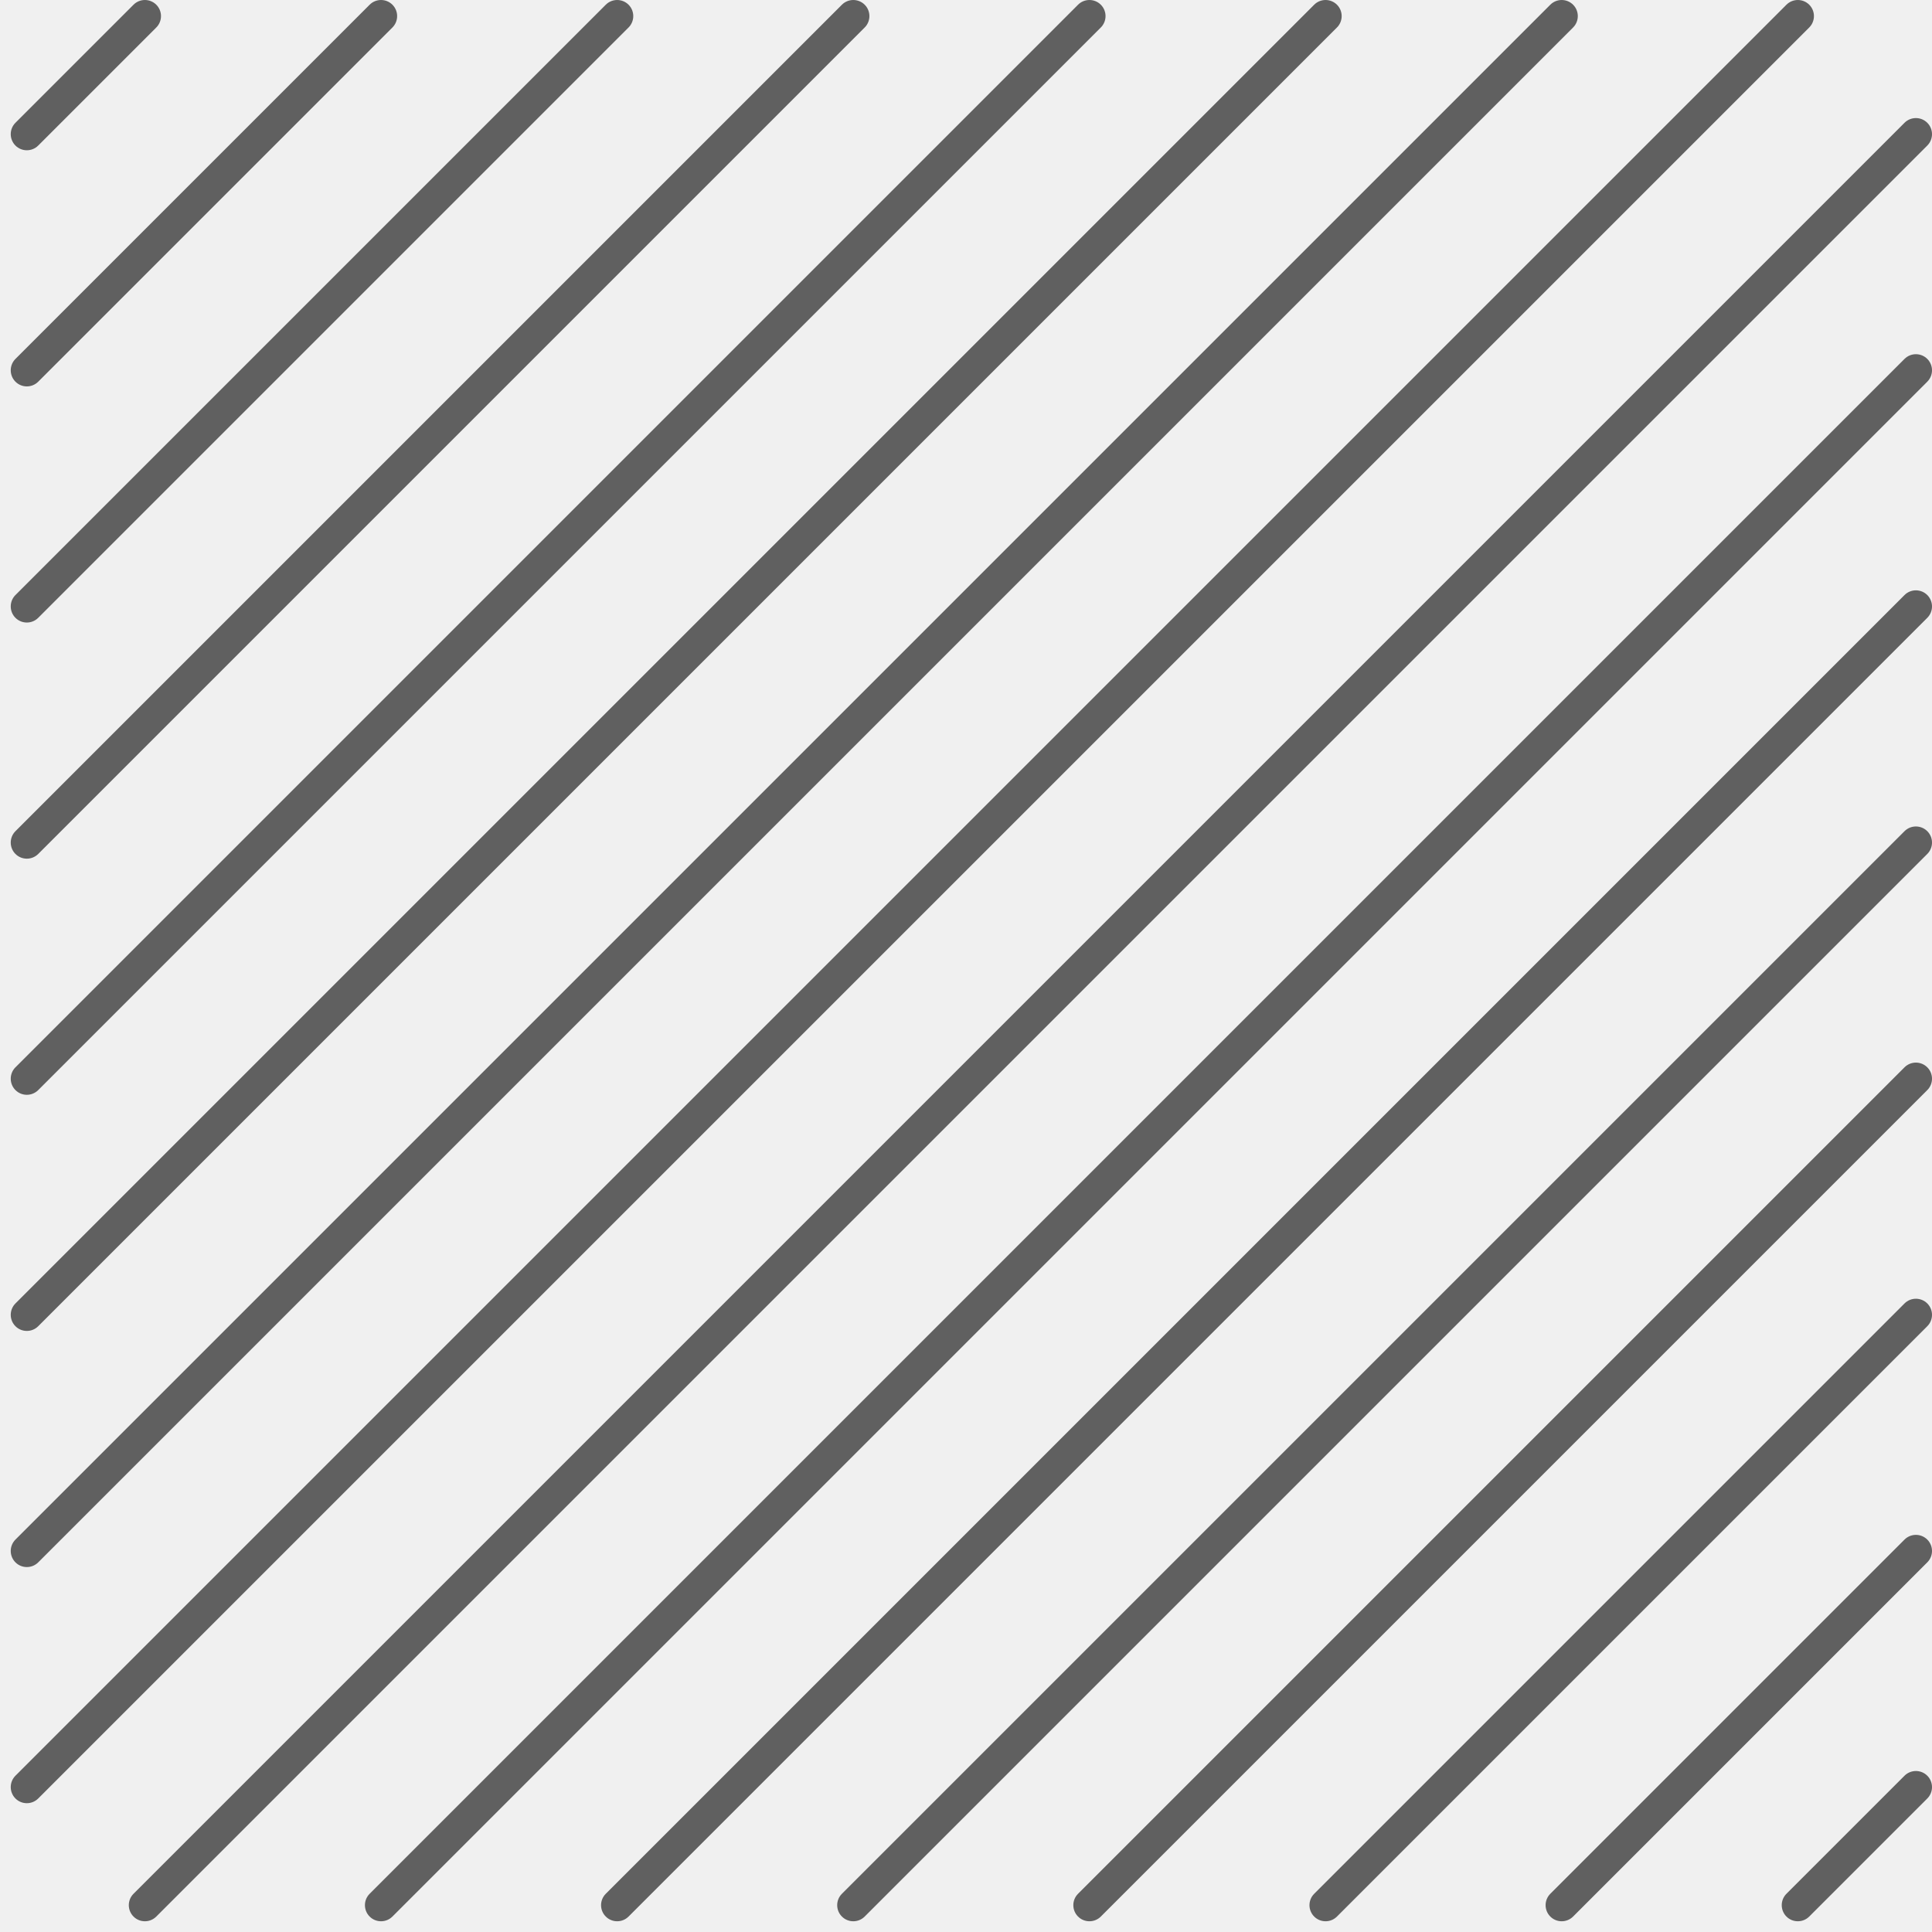
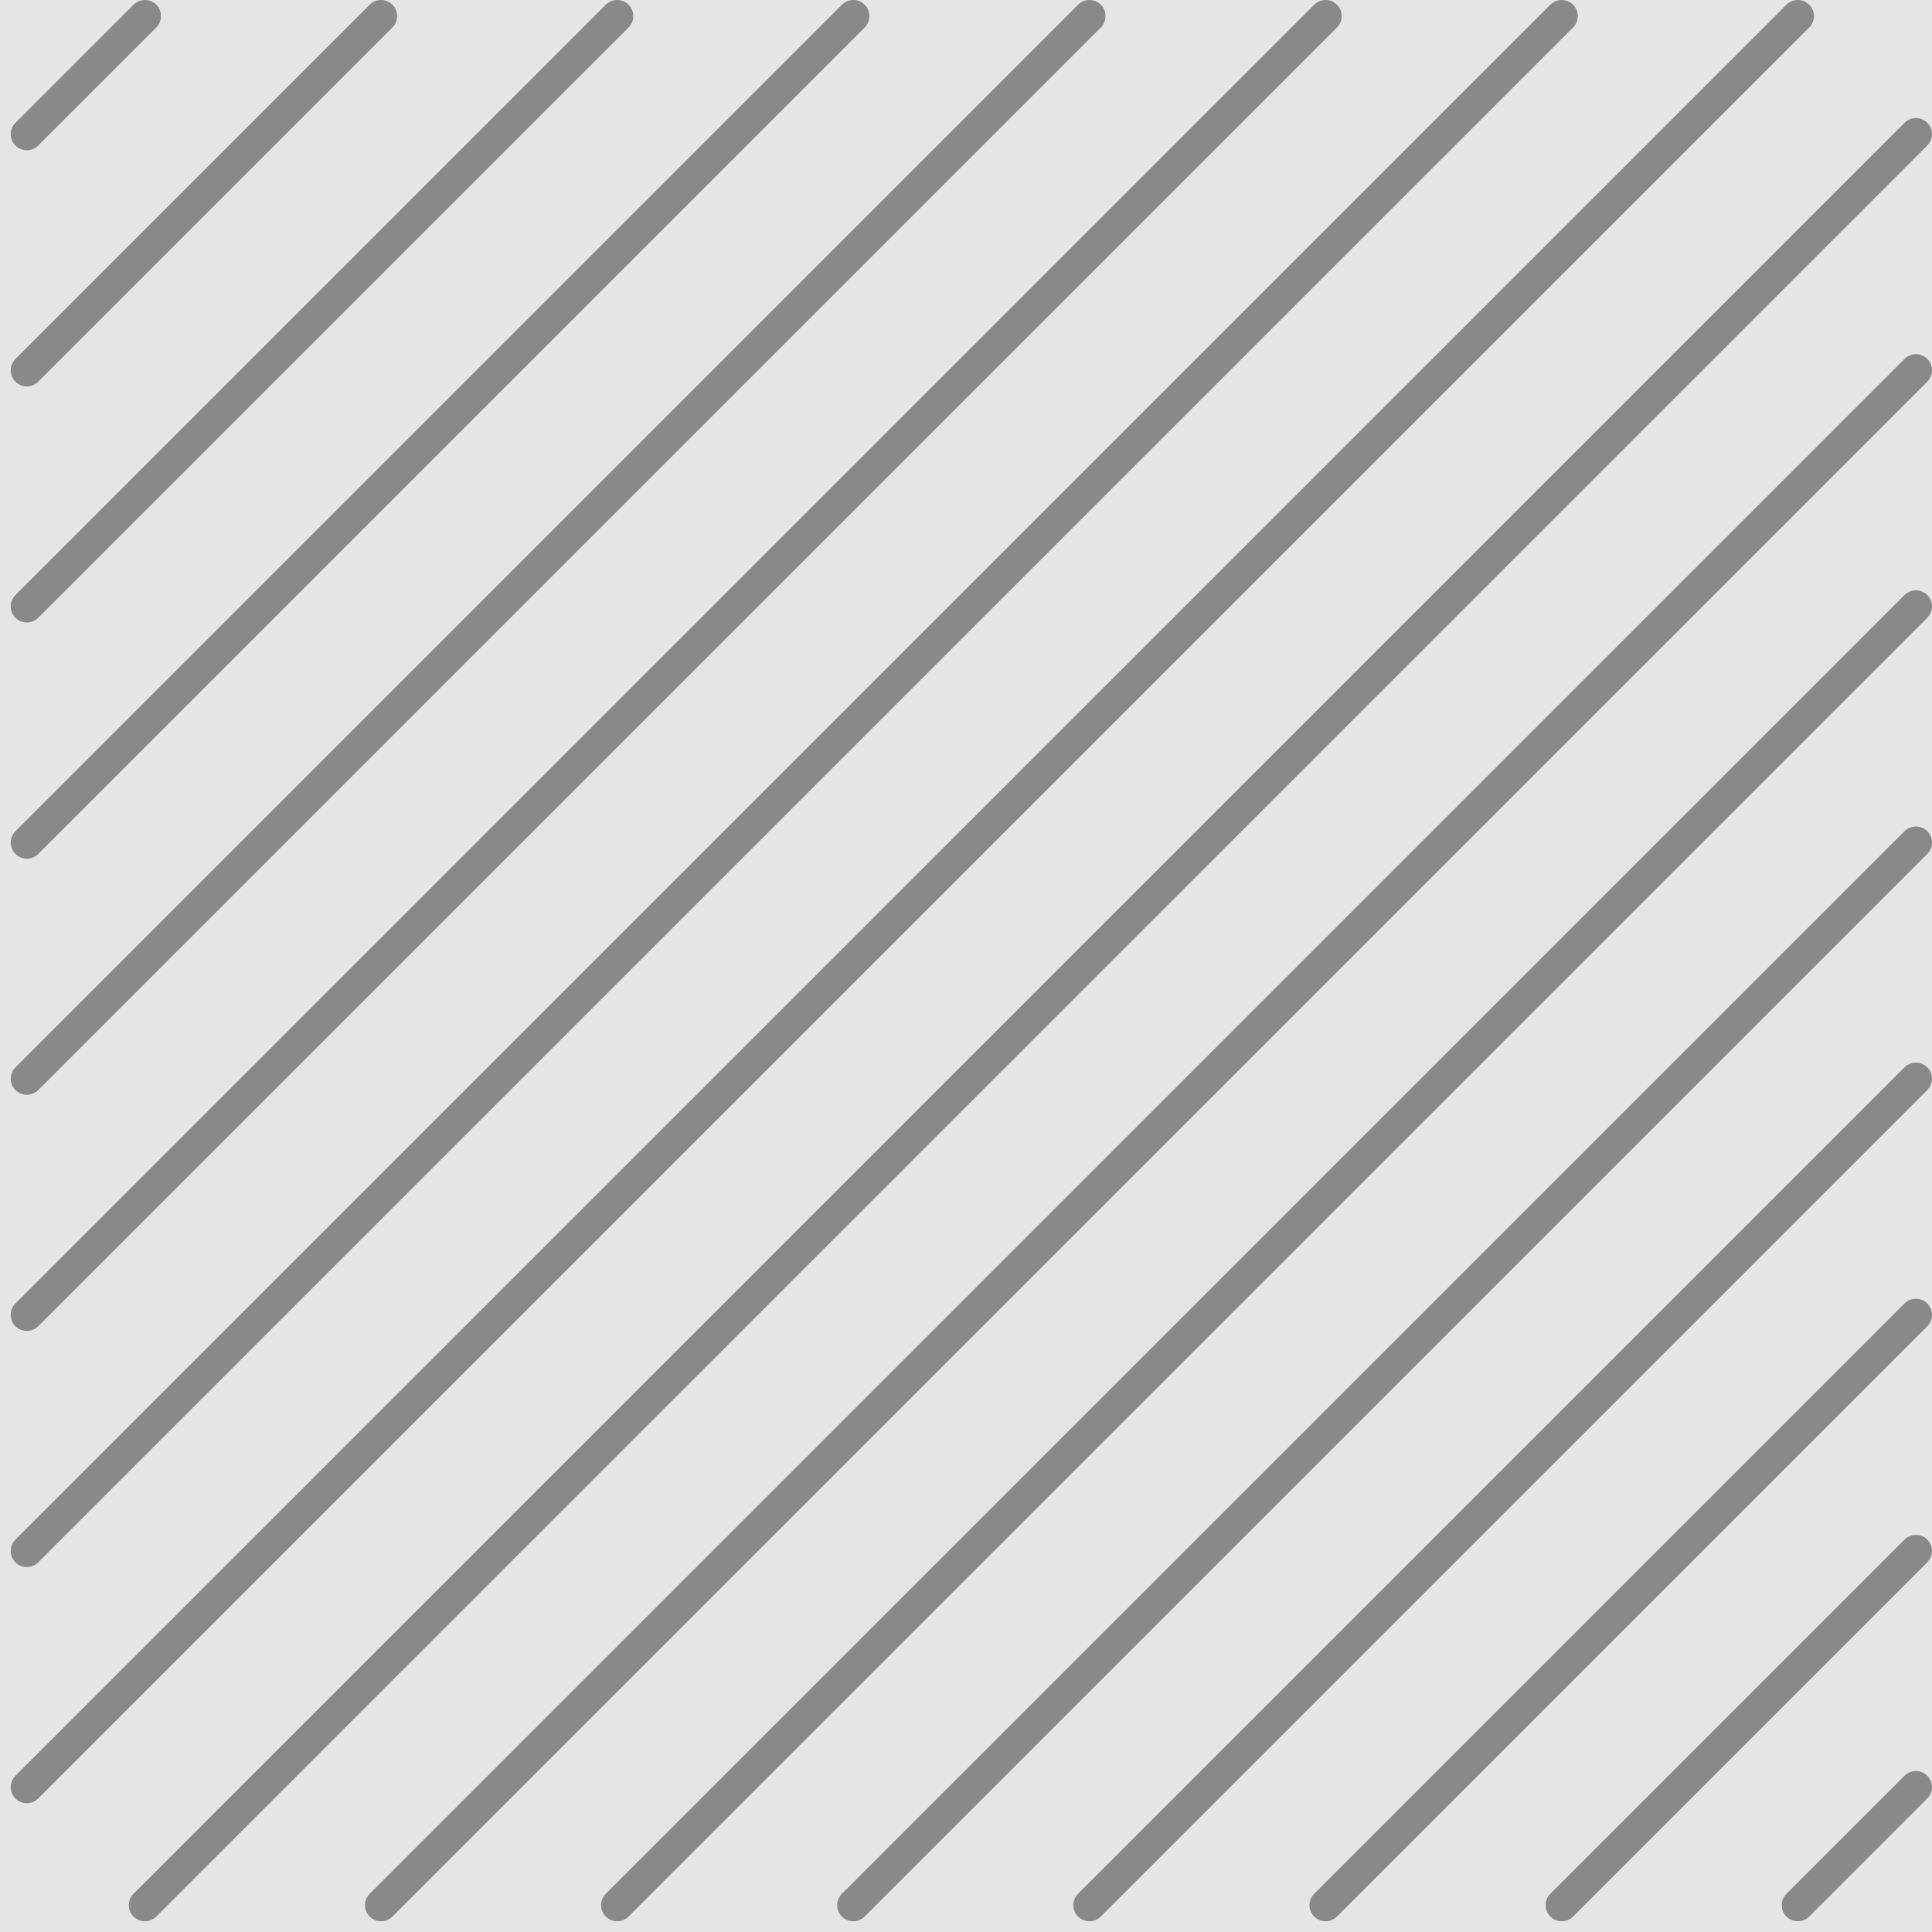
<svg xmlns="http://www.w3.org/2000/svg" width="180" height="180" viewBox="0 0 180 180" fill="none">
-   <g clip-path="url(#clip0_119_992)">
-     <path d="M14.561 2.561C15.146 1.975 15.146 1.025 14.561 0.439C13.975 -0.146 13.025 -0.146 12.439 0.439L1.439 11.439C0.854 12.025 0.854 12.975 1.439 13.561C2.025 14.146 2.975 14.146 3.561 13.561L14.561 2.561Z" fill="black" fill-opacity="0.6" />
-     <path d="M36.561 2.561C37.147 1.975 37.147 1.025 36.561 0.439C35.975 -0.146 35.025 -0.146 34.439 0.439L1.439 33.439C0.854 34.025 0.854 34.975 1.439 35.561C2.025 36.147 2.975 36.147 3.561 35.561L36.561 2.561Z" fill="black" fill-opacity="0.6" />
-     <path d="M58.561 2.561C59.147 1.975 59.147 1.025 58.561 0.439C57.975 -0.146 57.025 -0.146 56.439 0.439L1.439 55.439C0.854 56.025 0.854 56.975 1.439 57.561C2.025 58.147 2.975 58.147 3.561 57.561L58.561 2.561Z" fill="black" fill-opacity="0.6" />
-     <path d="M80.561 2.561C81.147 1.975 81.147 1.025 80.561 0.439C79.975 -0.146 79.025 -0.146 78.439 0.439L1.439 77.439C0.854 78.025 0.854 78.975 1.439 79.561C2.025 80.147 2.975 80.147 3.561 79.561L80.561 2.561Z" fill="black" fill-opacity="0.6" />
-     <path d="M102.561 2.561C103.147 1.975 103.147 1.025 102.561 0.439C101.975 -0.146 101.025 -0.146 100.439 0.439L1.439 99.439C0.854 100.025 0.854 100.975 1.439 101.561C2.025 102.146 2.975 102.146 3.561 101.561L102.561 2.561Z" fill="black" fill-opacity="0.6" />
-     <path d="M124.561 2.561C125.147 1.975 125.147 1.025 124.561 0.439C123.975 -0.146 123.025 -0.146 122.439 0.439L1.439 121.439C0.854 122.025 0.854 122.975 1.439 123.561C2.025 124.146 2.975 124.146 3.561 123.561L124.561 2.561Z" fill="black" fill-opacity="0.6" />
-     <path d="M146.561 2.561C147.147 1.975 147.147 1.025 146.561 0.439C145.975 -0.146 145.025 -0.146 144.439 0.439L1.439 143.439C0.854 144.025 0.854 144.975 1.439 145.561C2.025 146.146 2.975 146.146 3.561 145.561L146.561 2.561Z" fill="black" fill-opacity="0.6" />
-     <path d="M168.561 2.561C169.147 1.975 169.147 1.025 168.561 0.439C167.975 -0.146 167.025 -0.146 166.439 0.439L1.439 165.439C0.854 166.025 0.854 166.975 1.439 167.561C2.025 168.146 2.975 168.146 3.561 167.561L168.561 2.561Z" fill="black" fill-opacity="0.6" />
-     <path d="M179.561 13.561C180.147 12.975 180.147 12.025 179.561 11.439C178.975 10.854 178.025 10.854 177.439 11.439L12.439 176.439C11.854 177.025 11.854 177.975 12.439 178.561C13.025 179.146 13.975 179.146 14.561 178.561L179.561 13.561Z" fill="black" fill-opacity="0.6" />
-     <path d="M179.561 35.561C180.147 34.975 180.147 34.025 179.561 33.439C178.975 32.854 178.025 32.854 177.439 33.439L34.439 176.439C33.853 177.025 33.853 177.975 34.439 178.561C35.025 179.146 35.975 179.146 36.561 178.561L179.561 35.561Z" fill="black" fill-opacity="0.6" />
-     <path d="M179.561 57.561C180.147 56.975 180.147 56.025 179.561 55.439C178.975 54.854 178.025 54.854 177.439 55.439L56.439 176.439C55.853 177.025 55.853 177.975 56.439 178.561C57.025 179.146 57.975 179.146 58.561 178.561L179.561 57.561Z" fill="black" fill-opacity="0.6" />
-     <path d="M179.561 79.561C180.147 78.975 180.147 78.025 179.561 77.439C178.975 76.854 178.025 76.854 177.439 77.439L78.439 176.439C77.853 177.025 77.853 177.975 78.439 178.561C79.025 179.146 79.975 179.146 80.561 178.561L179.561 79.561Z" fill="black" fill-opacity="0.6" />
-     <path d="M179.561 101.561C180.147 100.975 180.147 100.025 179.561 99.439C178.975 98.854 178.025 98.854 177.439 99.439L100.439 176.439C99.853 177.025 99.853 177.975 100.439 178.561C101.025 179.146 101.975 179.146 102.561 178.561L179.561 101.561Z" fill="black" fill-opacity="0.6" />
-     <path d="M179.561 123.561C180.147 122.975 180.147 122.025 179.561 121.439C178.975 120.854 178.025 120.854 177.439 121.439L122.439 176.439C121.854 177.025 121.854 177.975 122.439 178.561C123.025 179.146 123.975 179.146 124.561 178.561L179.561 123.561Z" fill="black" fill-opacity="0.6" />
-     <path d="M179.561 145.561C180.147 144.975 180.147 144.025 179.561 143.439C178.975 142.854 178.025 142.854 177.439 143.439L144.439 176.439C143.854 177.025 143.854 177.975 144.439 178.561C145.025 179.146 145.975 179.146 146.561 178.561L179.561 145.561Z" fill="black" fill-opacity="0.6" />
-     <path d="M179.561 167.561C180.147 166.975 180.147 166.025 179.561 165.439C178.975 164.854 178.025 164.854 177.439 165.439L166.439 176.439C165.854 177.025 165.854 177.975 166.439 178.561C167.025 179.146 167.975 179.146 168.561 178.561L179.561 167.561Z" fill="black" fill-opacity="0.6" />
+   <g clip-path="url(#clip0_124_250)">
+     <rect width="180" height="180" fill="black" fill-opacity="0.05" />
+     <path d="M14.561 2.561C15.146 1.975 15.146 1.025 14.561 0.439C13.975 -0.146 13.025 -0.146 12.439 0.439L1.439 11.439C0.854 12.025 0.854 12.975 1.439 13.561C2.025 14.146 2.975 14.146 3.561 13.561L14.561 2.561Z" fill="black" fill-opacity="0.4" />
+     <path d="M36.561 2.561C37.147 1.975 37.147 1.025 36.561 0.439C35.975 -0.146 35.025 -0.146 34.439 0.439L1.439 33.439C0.854 34.025 0.854 34.975 1.439 35.561C2.025 36.147 2.975 36.147 3.561 35.561L36.561 2.561Z" fill="black" fill-opacity="0.4" />
+     <path d="M58.561 2.561C59.147 1.975 59.147 1.025 58.561 0.439C57.975 -0.146 57.025 -0.146 56.439 0.439L1.439 55.439C0.854 56.025 0.854 56.975 1.439 57.561C2.025 58.147 2.975 58.147 3.561 57.561L58.561 2.561Z" fill="black" fill-opacity="0.4" />
+     <path d="M80.561 2.561C81.147 1.975 81.147 1.025 80.561 0.439C79.975 -0.146 79.025 -0.146 78.439 0.439L1.439 77.439C0.854 78.025 0.854 78.975 1.439 79.561C2.025 80.147 2.975 80.147 3.561 79.561L80.561 2.561Z" fill="black" fill-opacity="0.4" />
+     <path d="M102.561 2.561C103.147 1.975 103.147 1.025 102.561 0.439C101.975 -0.146 101.025 -0.146 100.439 0.439L1.439 99.439C0.854 100.025 0.854 100.975 1.439 101.561C2.025 102.146 2.975 102.146 3.561 101.561L102.561 2.561Z" fill="black" fill-opacity="0.4" />
+     <path d="M124.561 2.561C125.147 1.975 125.147 1.025 124.561 0.439C123.975 -0.146 123.025 -0.146 122.439 0.439L1.439 121.439C0.854 122.025 0.854 122.975 1.439 123.561C2.025 124.146 2.975 124.146 3.561 123.561L124.561 2.561Z" fill="black" fill-opacity="0.4" />
+     <path d="M146.561 2.561C147.147 1.975 147.147 1.025 146.561 0.439C145.975 -0.146 145.025 -0.146 144.439 0.439L1.439 143.439C0.854 144.025 0.854 144.975 1.439 145.561C2.025 146.146 2.975 146.146 3.561 145.561L146.561 2.561Z" fill="black" fill-opacity="0.4" />
+     <path d="M168.561 2.561C169.147 1.975 169.147 1.025 168.561 0.439C167.975 -0.146 167.025 -0.146 166.439 0.439L1.439 165.439C0.854 166.025 0.854 166.975 1.439 167.561C2.025 168.146 2.975 168.146 3.561 167.561L168.561 2.561Z" fill="black" fill-opacity="0.4" />
+     <path d="M179.561 13.561C180.147 12.975 180.147 12.025 179.561 11.439C178.975 10.854 178.025 10.854 177.439 11.439L12.439 176.439C11.854 177.025 11.854 177.975 12.439 178.561C13.025 179.146 13.975 179.146 14.561 178.561L179.561 13.561Z" fill="black" fill-opacity="0.4" />
+     <path d="M179.561 35.561C180.147 34.975 180.147 34.025 179.561 33.439C178.975 32.854 178.025 32.854 177.439 33.439L34.439 176.439C33.853 177.025 33.853 177.975 34.439 178.561C35.025 179.146 35.975 179.146 36.561 178.561L179.561 35.561Z" fill="black" fill-opacity="0.4" />
+     <path d="M179.561 57.561C180.147 56.975 180.147 56.025 179.561 55.439C178.975 54.854 178.025 54.854 177.439 55.439L56.439 176.439C55.853 177.025 55.853 177.975 56.439 178.561C57.025 179.146 57.975 179.146 58.561 178.561L179.561 57.561Z" fill="black" fill-opacity="0.4" />
+     <path d="M179.561 79.561C180.147 78.975 180.147 78.025 179.561 77.439C178.975 76.854 178.025 76.854 177.439 77.439L78.439 176.439C77.853 177.025 77.853 177.975 78.439 178.561C79.025 179.146 79.975 179.146 80.561 178.561L179.561 79.561Z" fill="black" fill-opacity="0.4" />
+     <path d="M179.561 101.561C180.147 100.975 180.147 100.025 179.561 99.439C178.975 98.854 178.025 98.854 177.439 99.439L100.439 176.439C99.853 177.025 99.853 177.975 100.439 178.561C101.025 179.146 101.975 179.146 102.561 178.561L179.561 101.561Z" fill="black" fill-opacity="0.4" />
+     <path d="M179.561 123.561C180.147 122.975 180.147 122.025 179.561 121.439C178.975 120.854 178.025 120.854 177.439 121.439L122.439 176.439C121.854 177.025 121.854 177.975 122.439 178.561C123.025 179.146 123.975 179.146 124.561 178.561L179.561 123.561Z" fill="black" fill-opacity="0.4" />
+     <path d="M179.561 145.561C180.147 144.975 180.147 144.025 179.561 143.439C178.975 142.854 178.025 142.854 177.439 143.439L144.439 176.439C143.854 177.025 143.854 177.975 144.439 178.561C145.025 179.146 145.975 179.146 146.561 178.561L179.561 145.561Z" fill="black" fill-opacity="0.4" />
+     <path d="M179.561 167.561C180.147 166.975 180.147 166.025 179.561 165.439C178.975 164.854 178.025 164.854 177.439 165.439L166.439 176.439C165.854 177.025 165.854 177.975 166.439 178.561C167.025 179.146 167.975 179.146 168.561 178.561L179.561 167.561Z" fill="black" fill-opacity="0.4" />
  </g>
  <defs>
-     <clipPath id="clip0_119_992">
+     <clipPath id="clip0_124_250">
      <rect width="180" height="180" fill="white" />
    </clipPath>
  </defs>
</svg>
